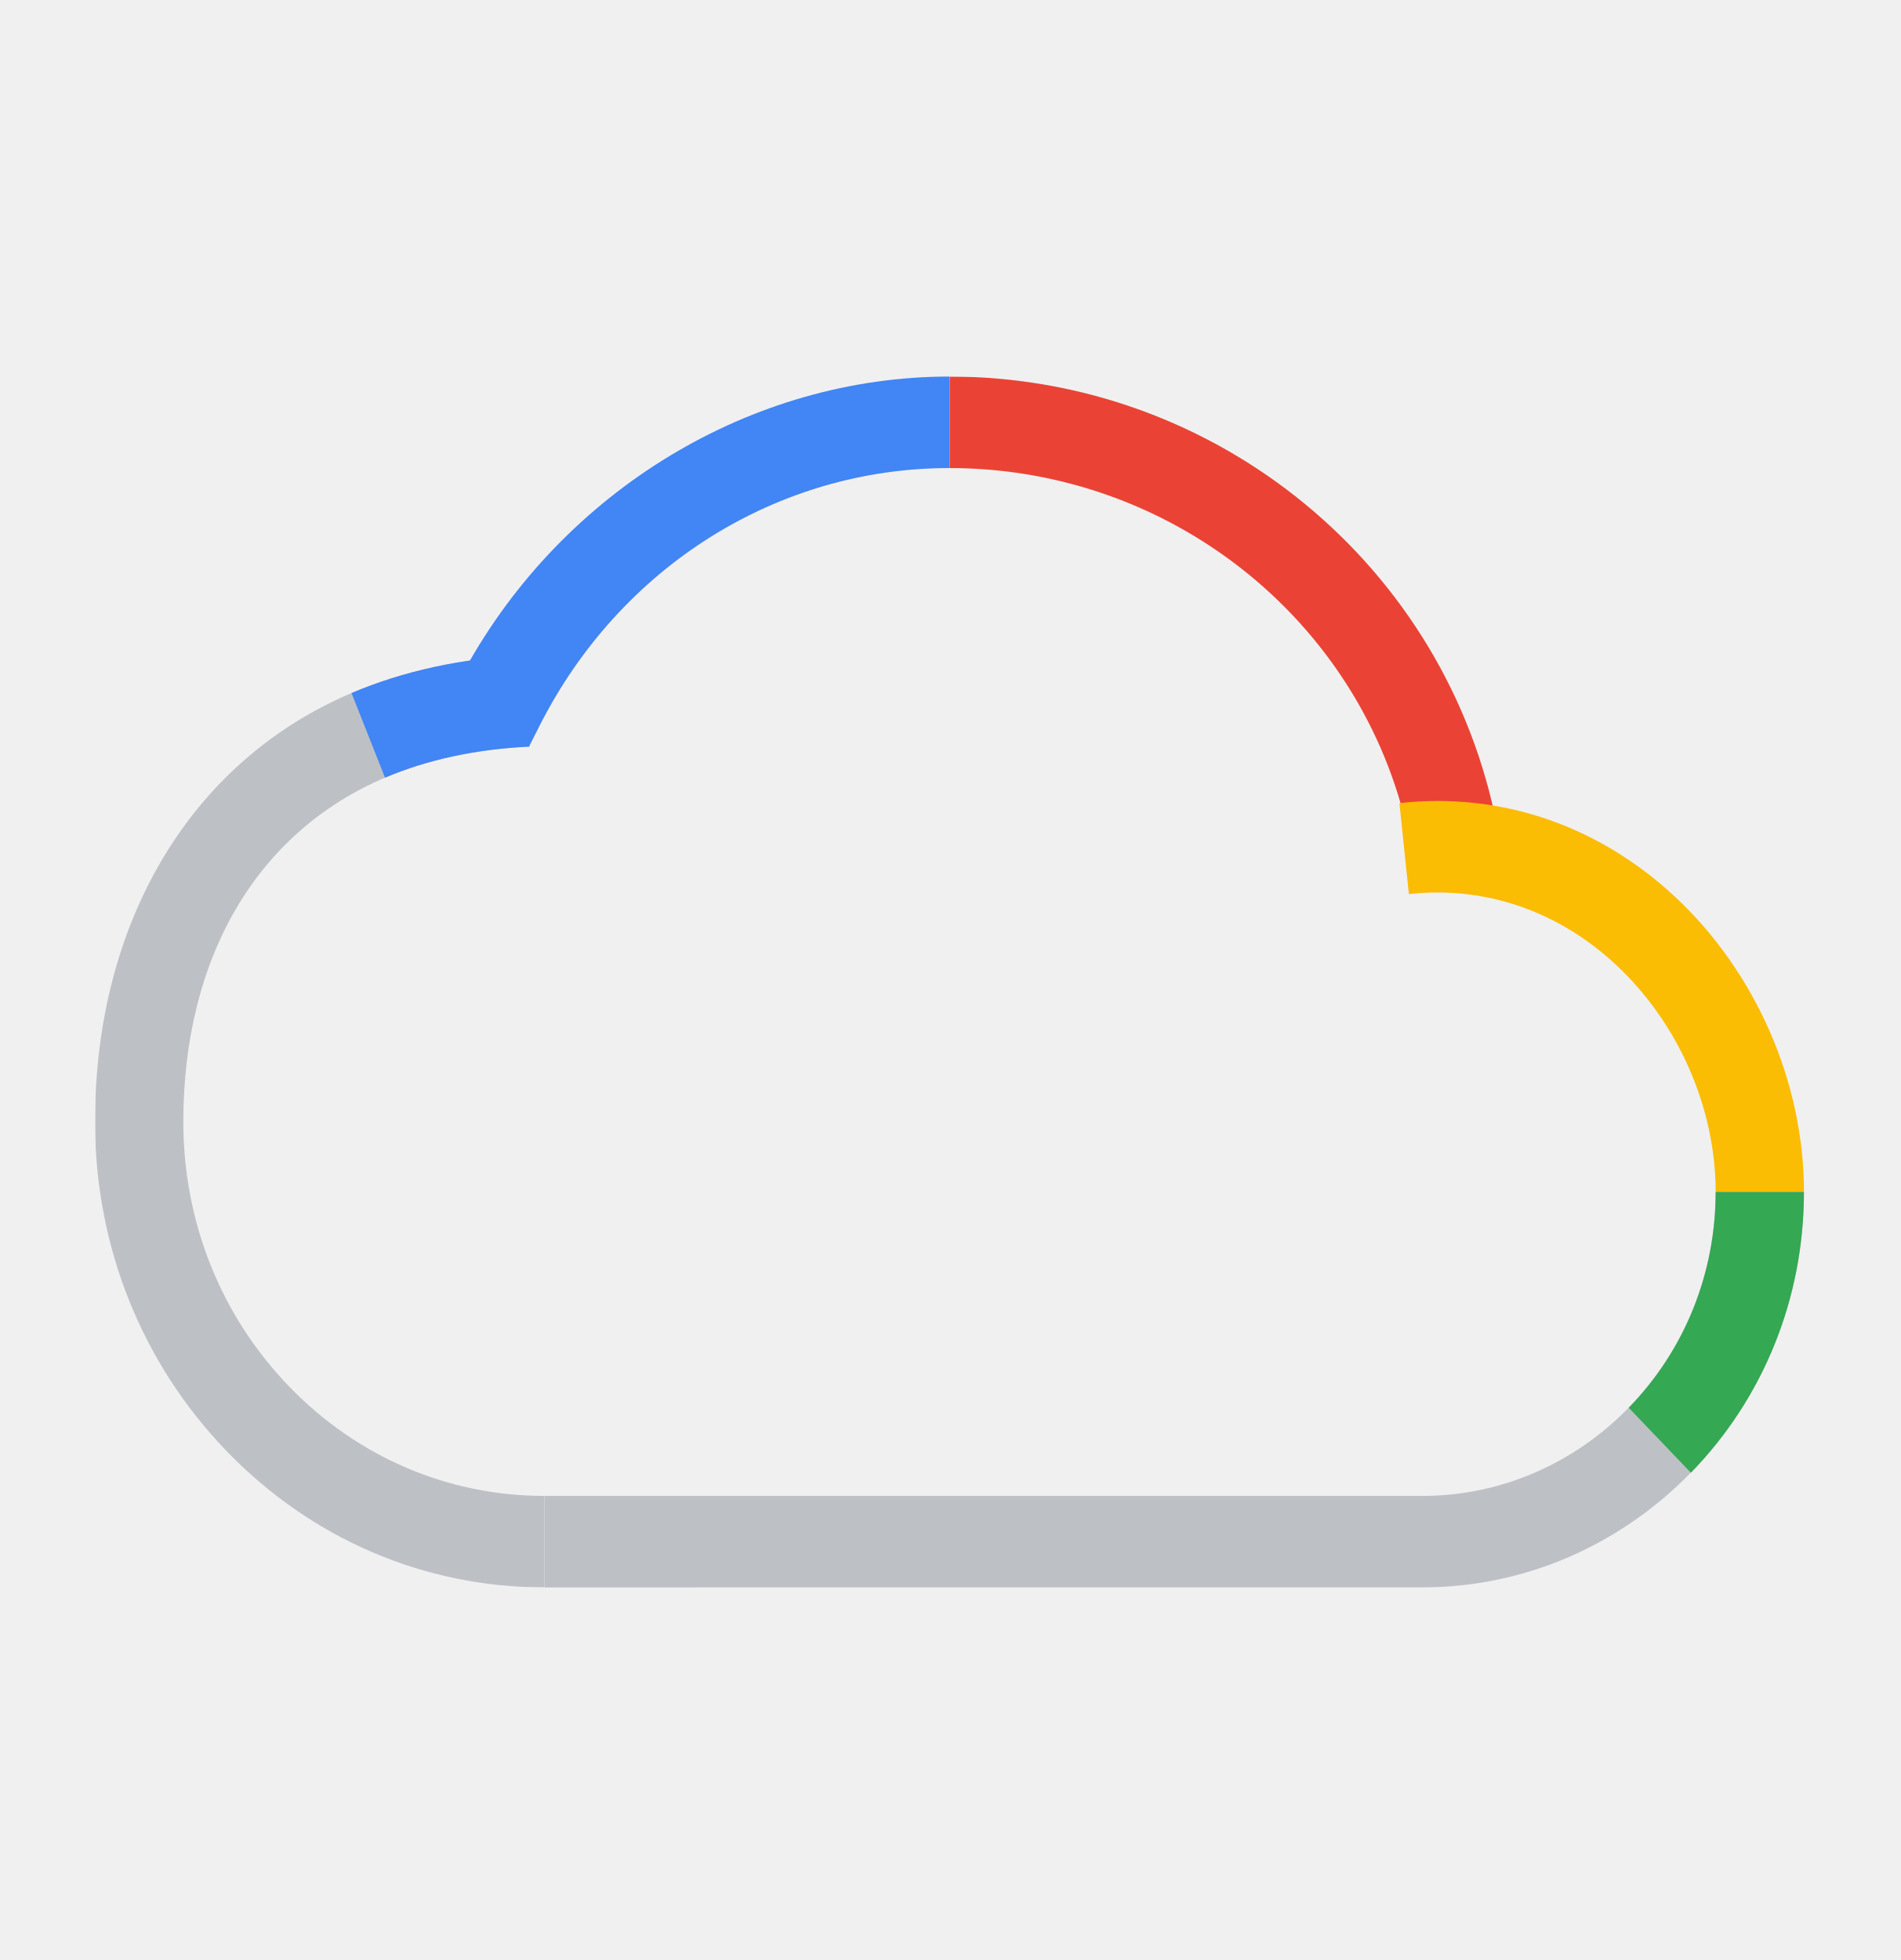
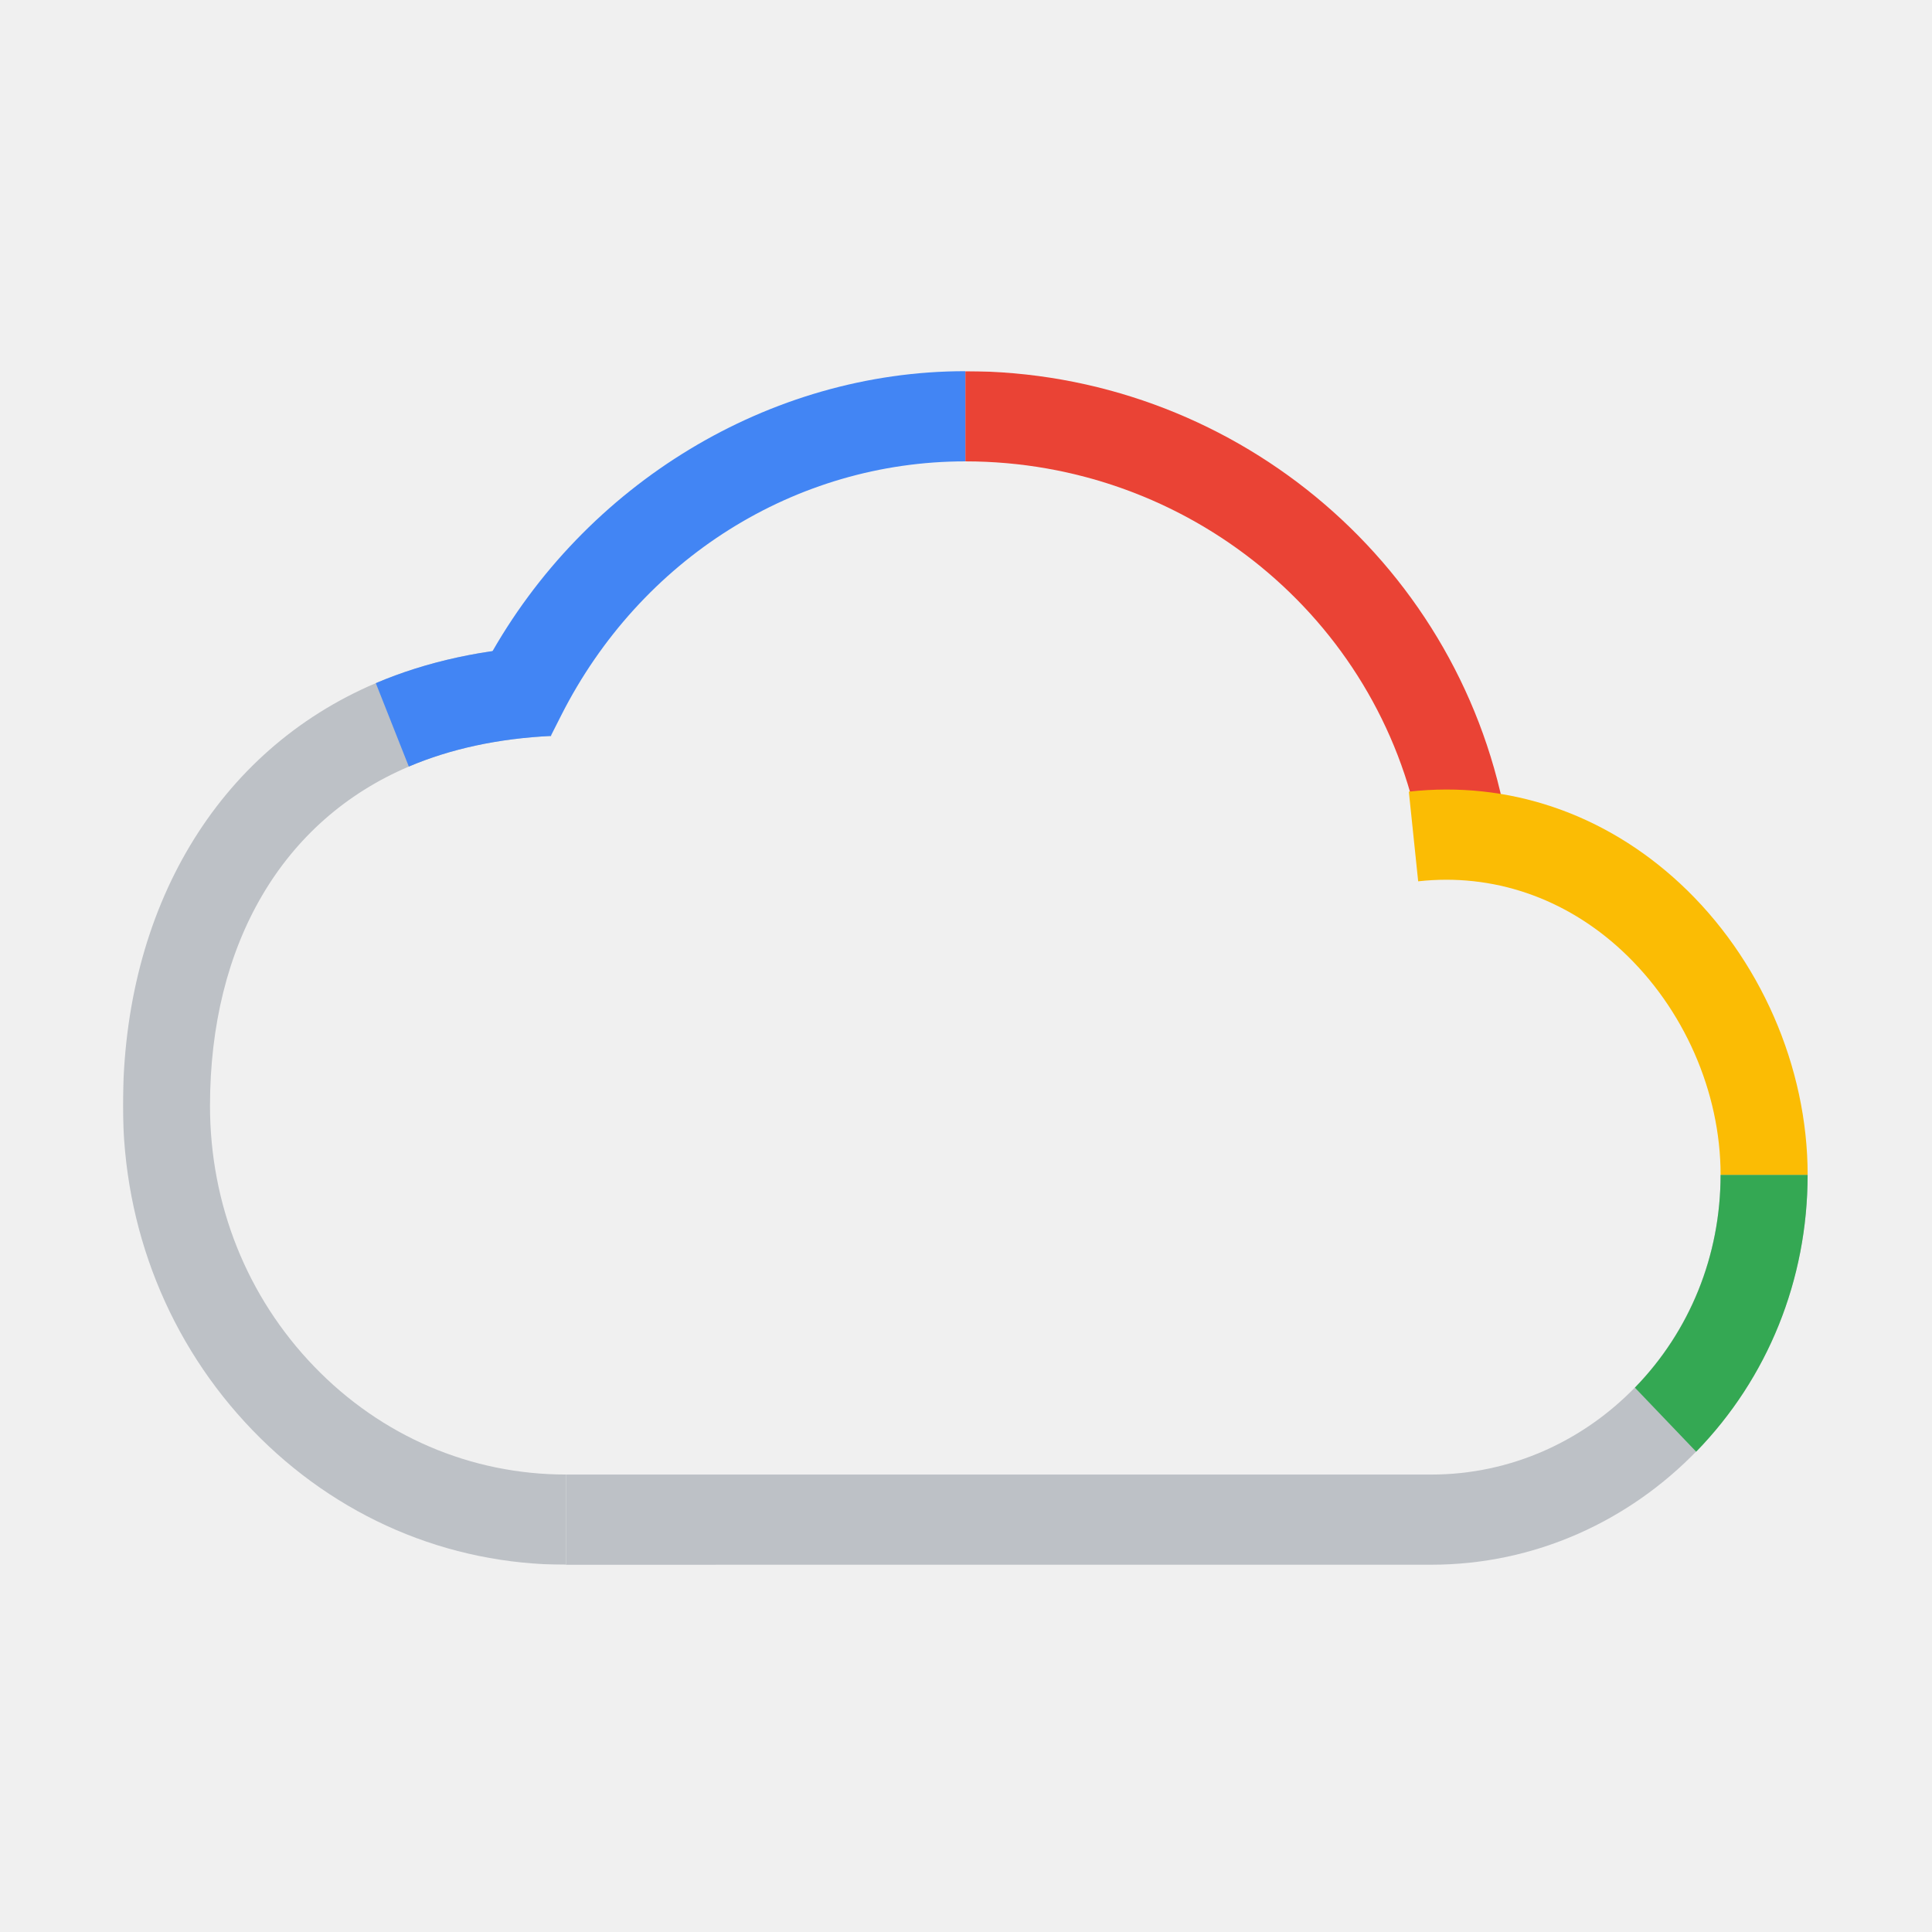
- <svg xmlns="http://www.w3.org/2000/svg" width="64" height="66" viewBox="0 0 64 66" fill="none">
+ <svg xmlns="http://www.w3.org/2000/svg" width="60" height="60" viewBox="0 0 64 66" fill="none">
  <g clip-path="url(#clip0)">
    <mask id="mask0" mask-type="alpha" maskUnits="userSpaceOnUse" x="31" y="12" width="20" height="17">
      <path d="M31.976 12.68H50.425V28.462H31.976V12.68Z" fill="white" />
    </mask>
    <g mask="url(#mask0)">
      <path fill-rule="evenodd" clip-rule="evenodd" d="M47.507 28.462C46.103 21.102 39.571 15.761 31.976 15.761V12.68C40.987 12.68 48.746 19.066 50.425 27.865L47.507 28.462Z" fill="#EA4335" />
    </g>
    <path fill-rule="evenodd" clip-rule="evenodd" d="M18.331 53.454V50.373L47.894 50.373C53.344 50.373 57.778 45.779 57.778 40.134H60.752C60.752 47.478 54.984 53.453 47.894 53.453L18.331 53.454Z" fill="#BDC1C6" />
    <path fill-rule="evenodd" clip-rule="evenodd" d="M56.944 49.592L54.851 47.404C56.738 45.466 57.778 42.884 57.778 40.134H60.751C60.751 43.712 59.399 47.071 56.944 49.592Z" fill="#34A853" />
    <path fill-rule="evenodd" clip-rule="evenodd" d="M60.752 40.134H57.778C57.778 37.302 56.52 34.441 54.413 32.48C52.463 30.666 49.989 29.824 47.447 30.107L47.128 27.044C50.521 26.665 53.813 27.782 56.4 30.188C59.125 32.724 60.752 36.442 60.752 40.134Z" fill="#FBBC04" />
    <mask id="mask1" mask-type="alpha" maskUnits="userSpaceOnUse" x="3" y="22" width="16" height="32">
      <path d="M3.2 22.064H18.331V53.453H3.2V22.064Z" fill="white" />
    </mask>
    <g mask="url(#mask1)">
      <path fill-rule="evenodd" clip-rule="evenodd" d="M18.331 53.453C14.288 53.453 10.488 51.823 7.631 48.863C4.773 45.903 3.2 41.966 3.2 37.778C3.2 31.035 6.429 25.636 11.838 23.337C13.583 22.595 15.551 22.166 17.688 22.064L17.826 25.141C16.031 25.227 14.396 25.579 12.966 26.187C8.65 28.022 6.174 32.247 6.174 37.778C6.174 41.143 7.438 44.306 9.734 46.684C12.029 49.063 15.083 50.372 18.331 50.372V53.453Z" fill="#BDC1C6" />
    </g>
    <path fill-rule="evenodd" clip-rule="evenodd" d="M15.67 22.521C18.982 16.519 25.29 12.68 31.976 12.68V15.761C26.168 15.761 20.879 19.087 18.17 24.441L17.814 25.145" fill="#4285F4" />
    <path fill-rule="evenodd" clip-rule="evenodd" d="M12.966 26.187L11.838 23.337C13.583 22.595 15.551 22.167 17.688 22.064L17.826 25.141C16.031 25.228 14.396 25.579 12.966 26.187Z" fill="#4285F4" />
  </g>
  <defs>
    <clipPath id="clip0">
      <rect x="3.2" y="12.355" width="57.6" height="41.186" fill="white" />
    </clipPath>
  </defs>
</svg>
